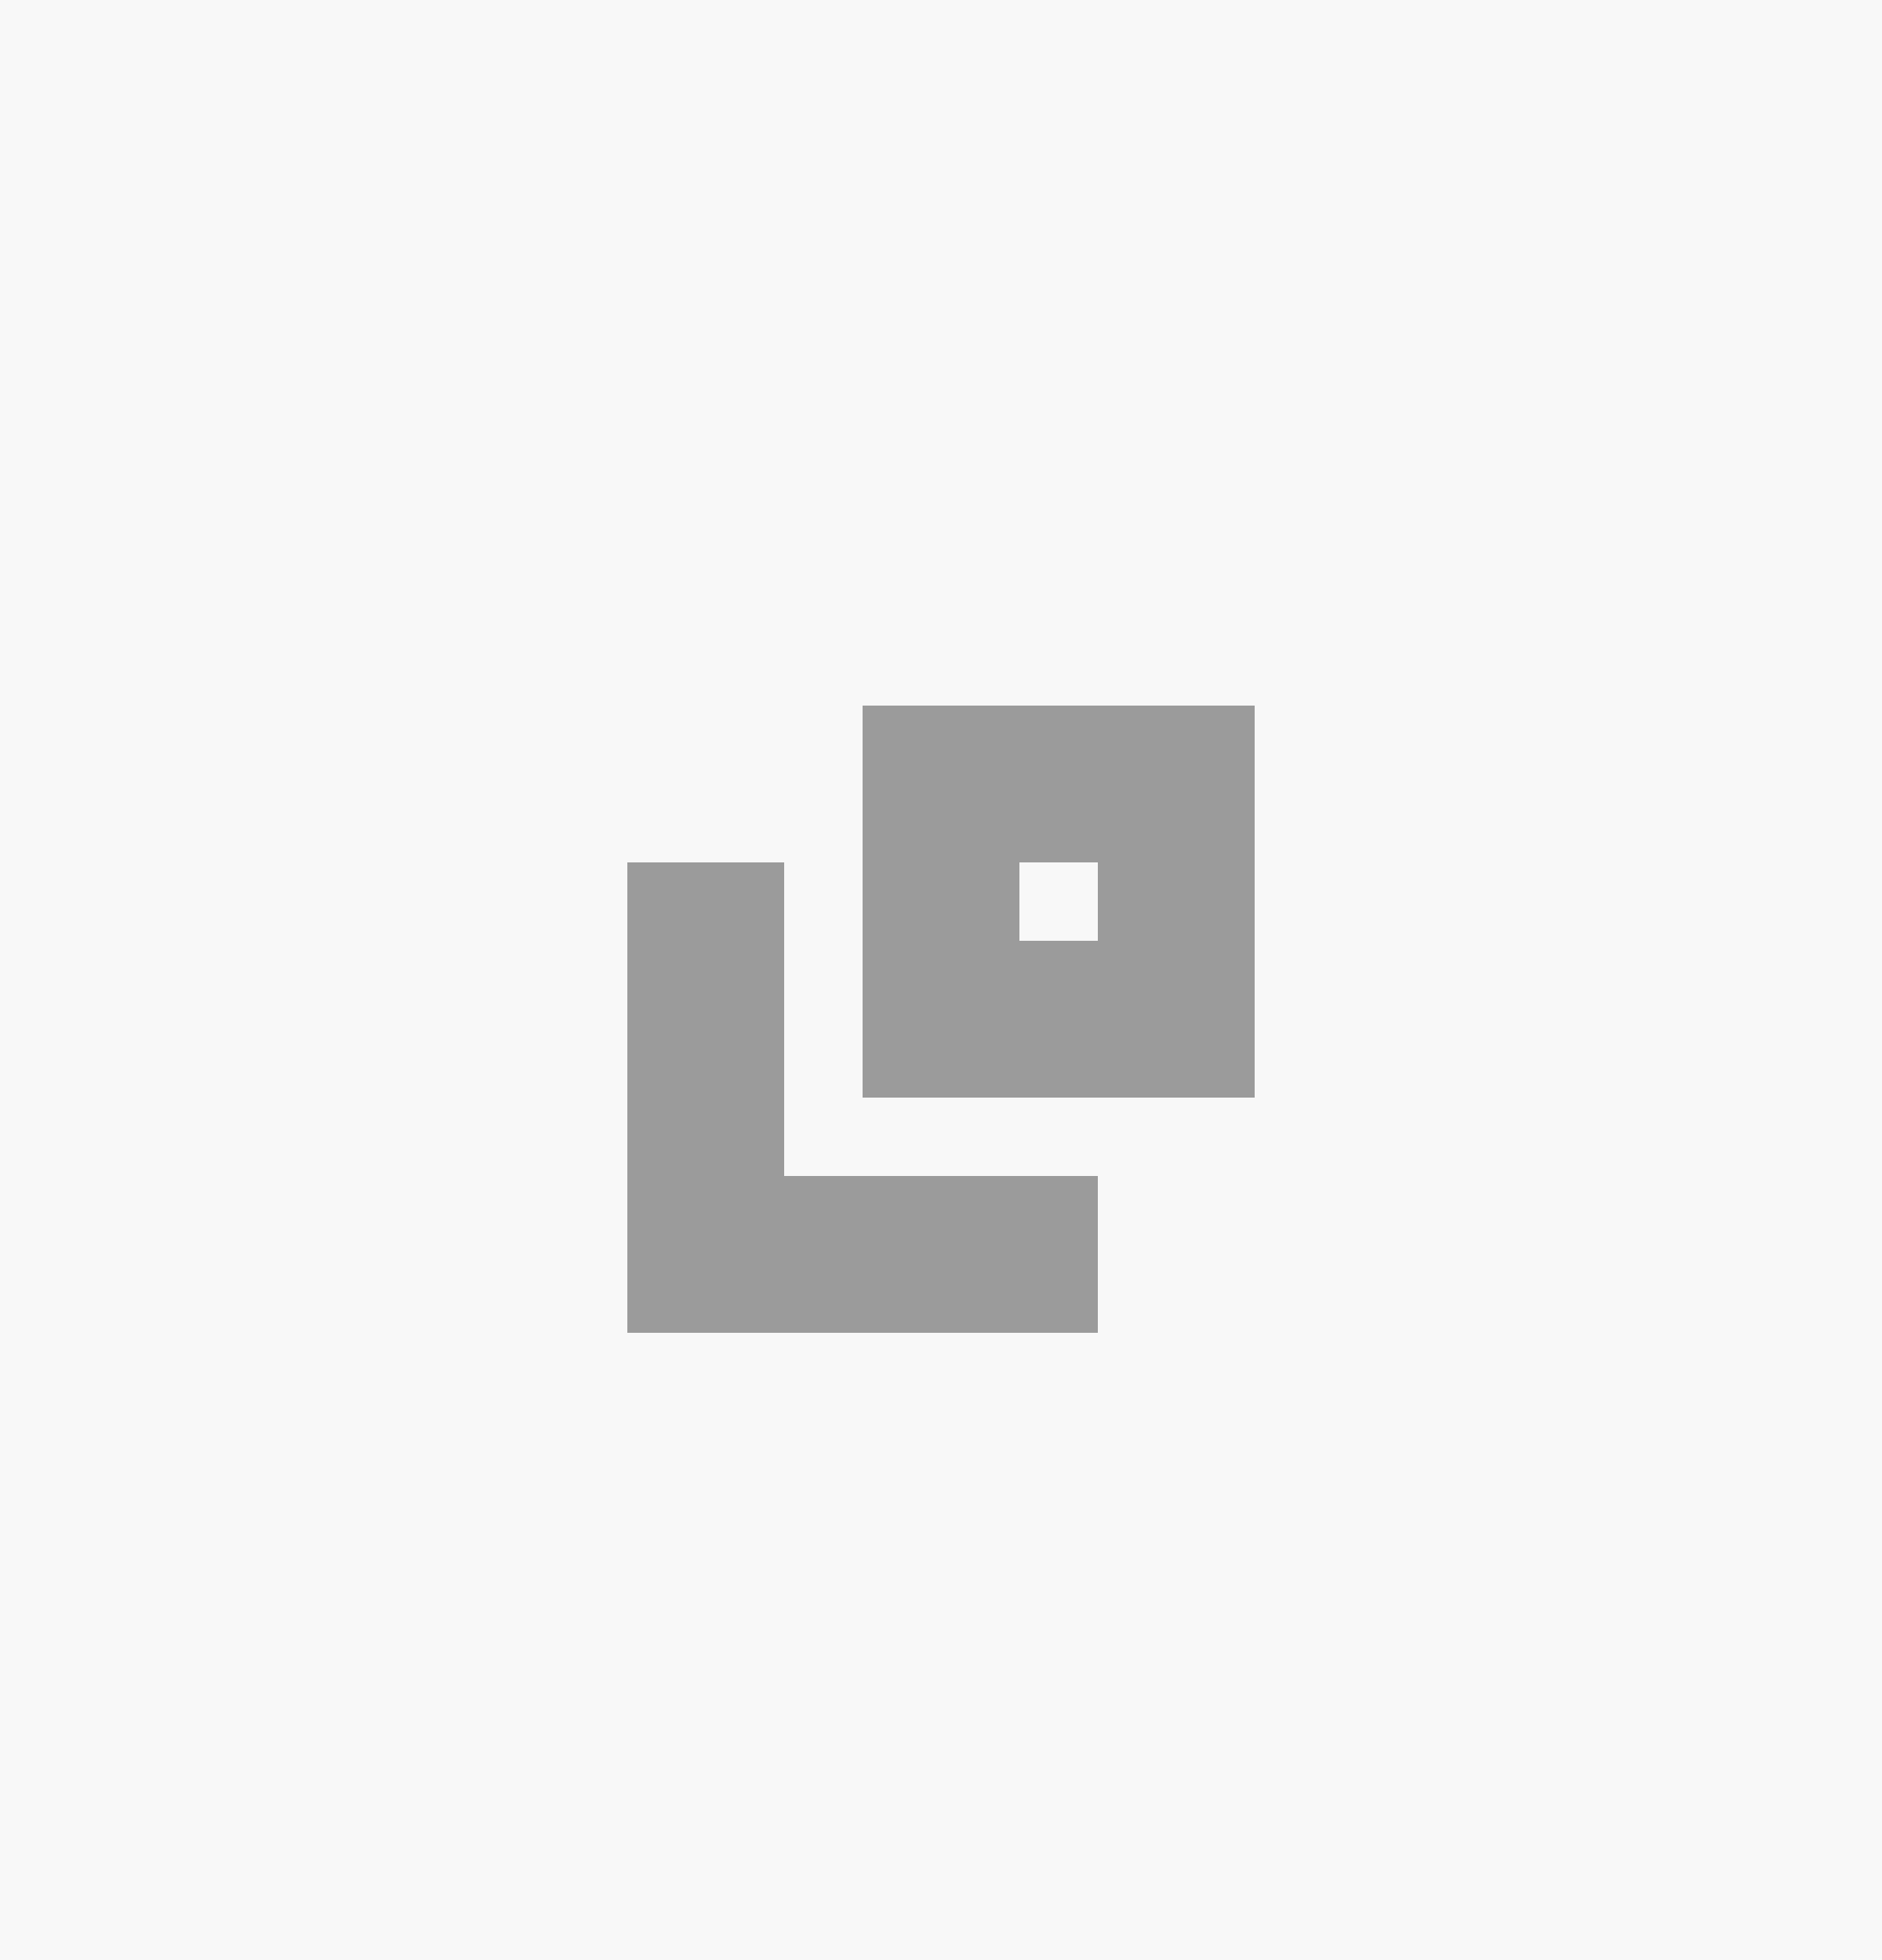
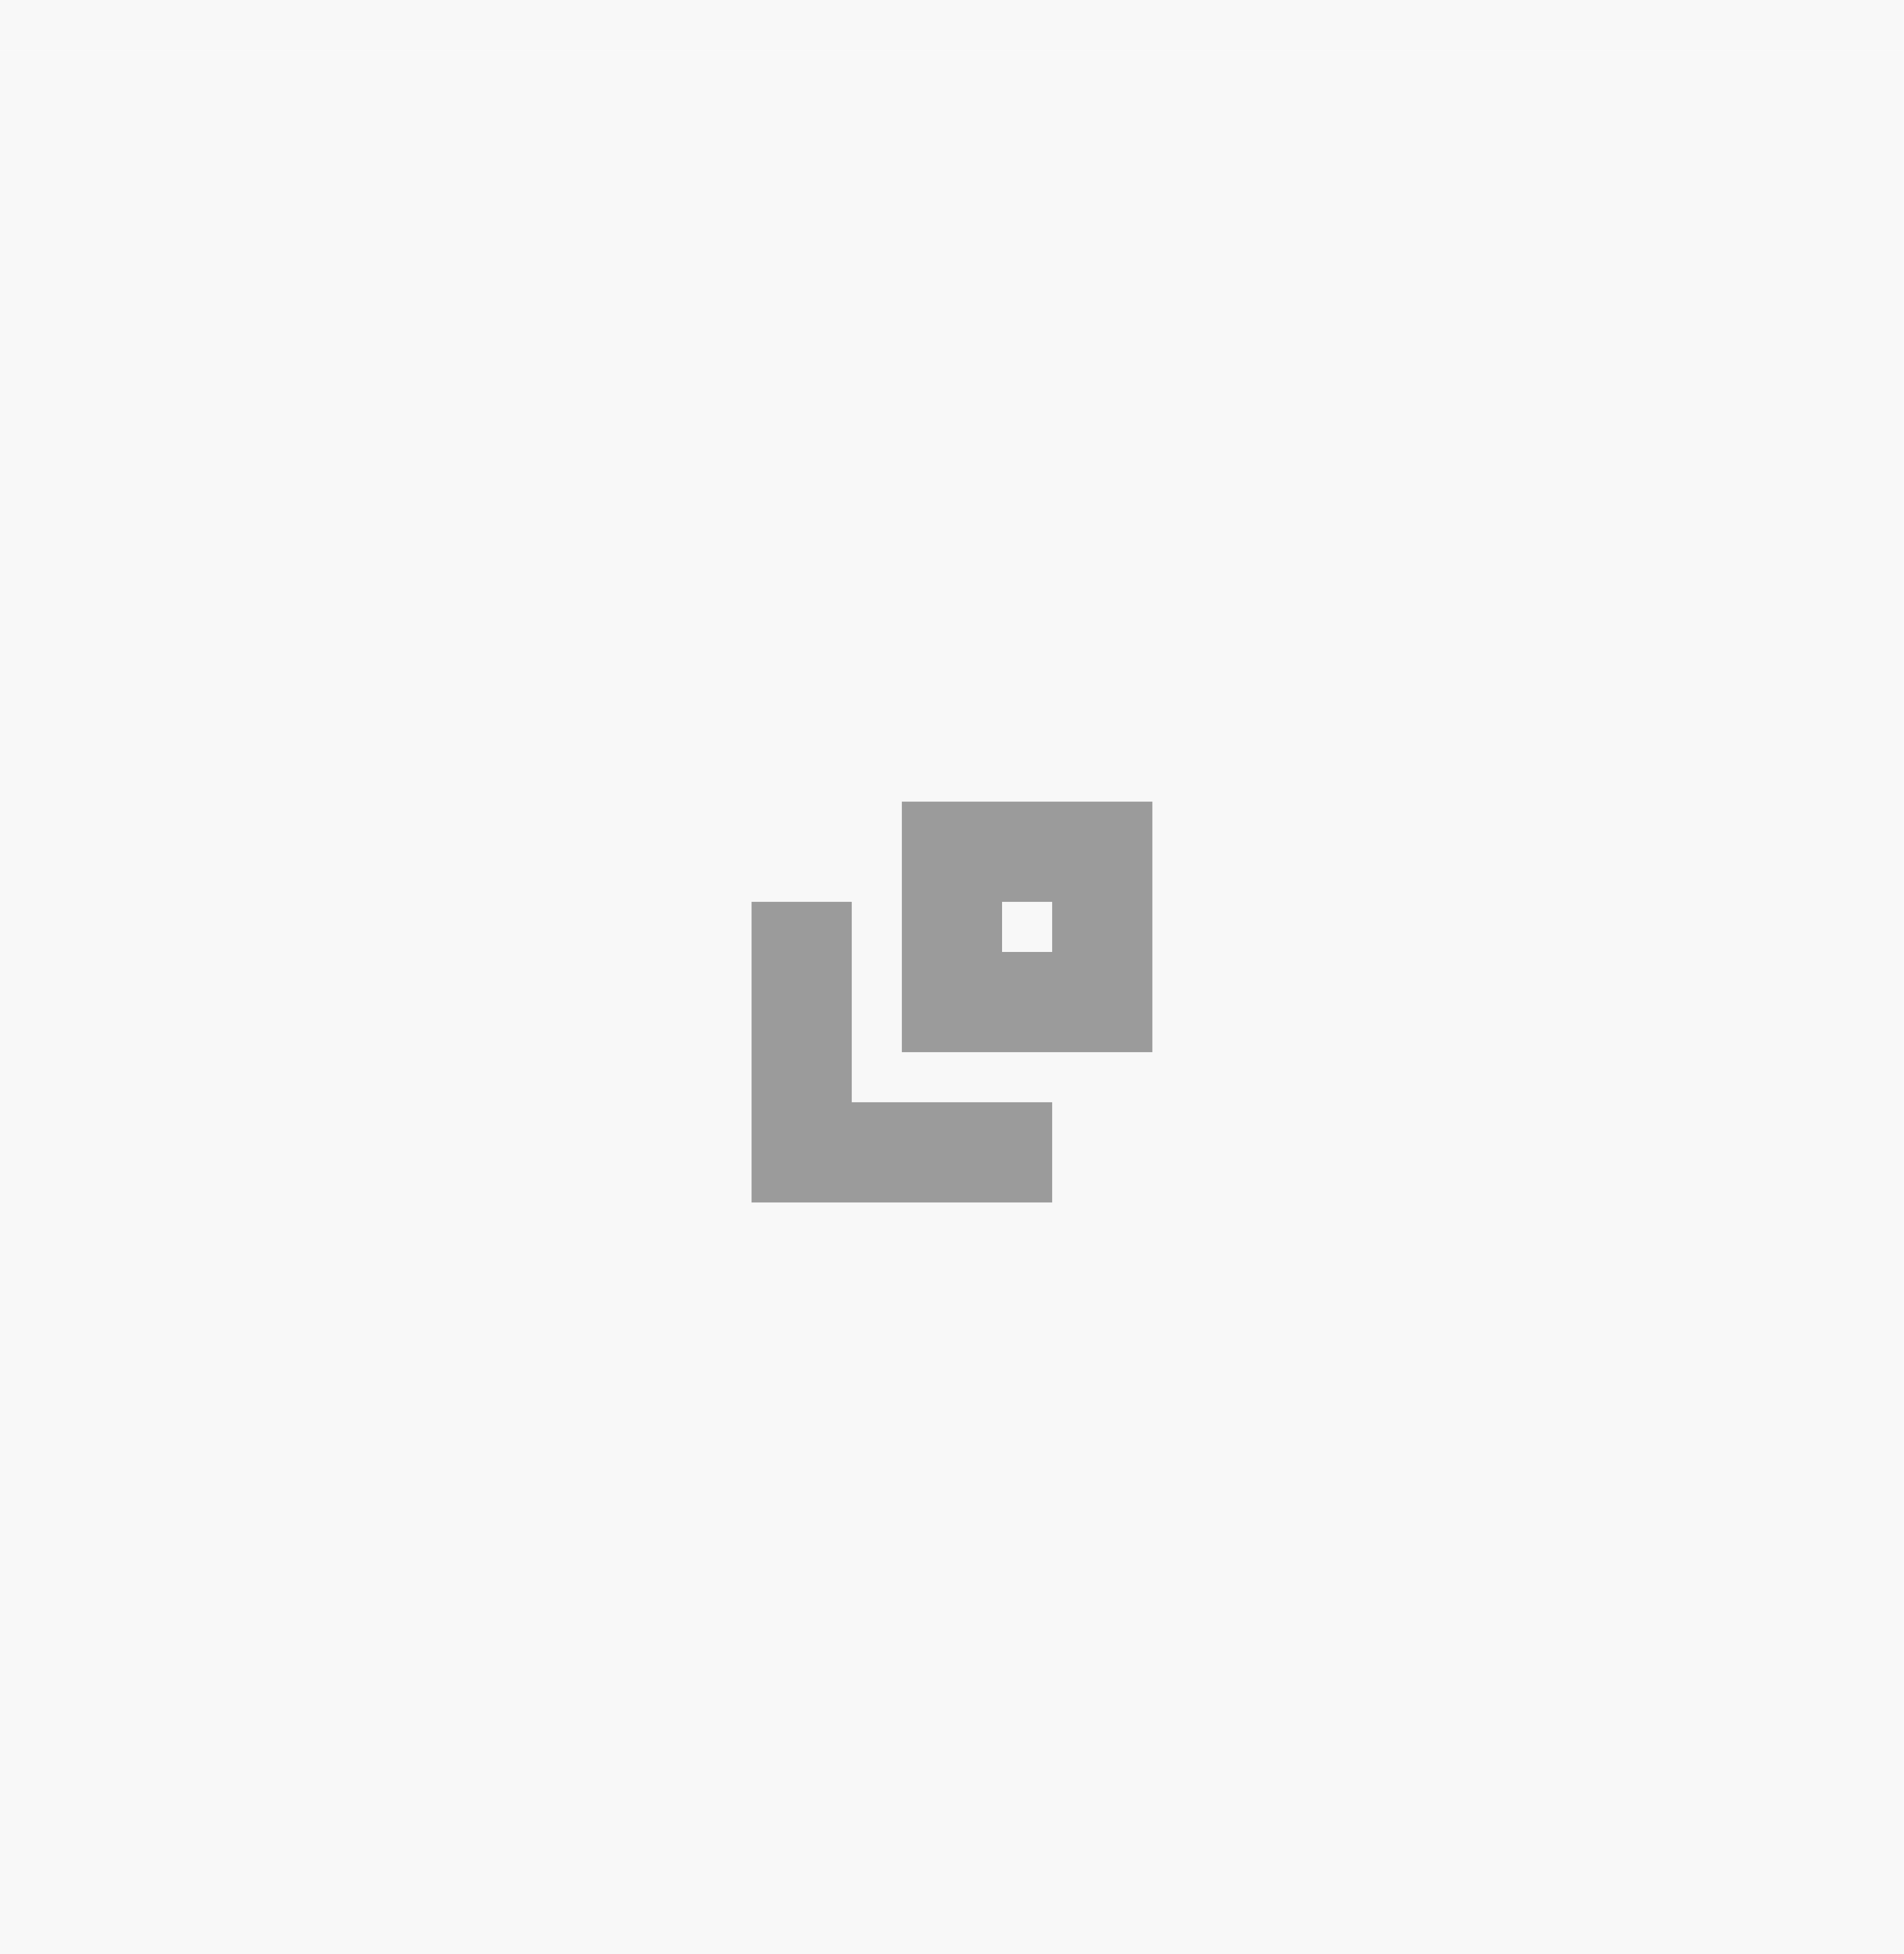
- <svg xmlns="http://www.w3.org/2000/svg" width="24" height="25" viewBox="0 0 24 25" id="svg4142" version="1.1">
+ <svg xmlns="http://www.w3.org/2000/svg" width="38" height="39" viewBox="0 0 38 39" id="svg4142" version="1.1">
  <defs id="defs4144" />
-   <g id="layer1" transform="translate(0,-1027.362)">
-     <rect style="opacity:1;fill:#f8f8f8;fill-opacity:1;fill-rule:evenodd;stroke:none;stroke-width:2.745;stroke-linecap:butt;stroke-linejoin:miter;stroke-miterlimit:4;stroke-dasharray:none;stroke-dashoffset:478.437;stroke-opacity:1" id="rect4741" width="24" height="25" x="0" y="1027.362" />
-     <circle style="fill:#111111;fill-opacity:0.12;stroke:none;stroke-width:0.5;stroke-linejoin:miter;stroke-miterlimit:4;stroke-dasharray:none;stroke-opacity:1" id="path2994" cx="1040.362" cy="15" transform="matrix(0,1,-1,0,0,0)" r="10" />
-     <rect style="opacity:1;fill:#f8f8f8;fill-opacity:1;fill-rule:evenodd;stroke:none;stroke-width:2.745;stroke-linecap:butt;stroke-linejoin:miter;stroke-miterlimit:4;stroke-dasharray:none;stroke-dashoffset:478.437;stroke-opacity:1" id="rect4959" width="24" height="1" x="0" y="1027.362" />
-     <path id="rect4513" style="opacity:1;fill:#111111;fill-opacity:0.4;fill-rule:evenodd" d="m 11,1036.362 v 5 h 5 v -5 z m 2,2 h 1 v 1 h -1 z m -3,4 h 4 v 2 h -4 z m -2,-4 h 2 v 6 H 8 Z" />
+   <g id="layer1" transform="translate(0,-1013.362)">
+     <rect style="opacity:1;fill:#f8f8f8;fill-opacity:1;fill-rule:evenodd;stroke:none;stroke-width:4.258;stroke-linecap:butt;stroke-linejoin:miter;stroke-miterlimit:4;stroke-dasharray:none;stroke-dashoffset:478.437;stroke-opacity:1" id="rect4741" width="38" height="38" x="0" y="1014.362" />
+     <rect style="opacity:1;fill:#f8f8f8;fill-opacity:1;fill-rule:evenodd;stroke:none;stroke-width:3.454;stroke-linecap:butt;stroke-linejoin:miter;stroke-miterlimit:4;stroke-dasharray:none;stroke-dashoffset:478.437;stroke-opacity:1" id="rect4959" width="38" height="1" x="0" y="1013.362" />
+     <path id="rect4513" style="opacity:1;fill:#111111;fill-opacity:0.4;fill-rule:evenodd" d="m 18,1029.362 v 5 h 5 v -5 z m 2,2 h 1 v 1 h -1 z m -3,4 h 4 v 2 h -4 z m -2,-4 h 2 v 6 h -2 z" />
  </g>
</svg>
